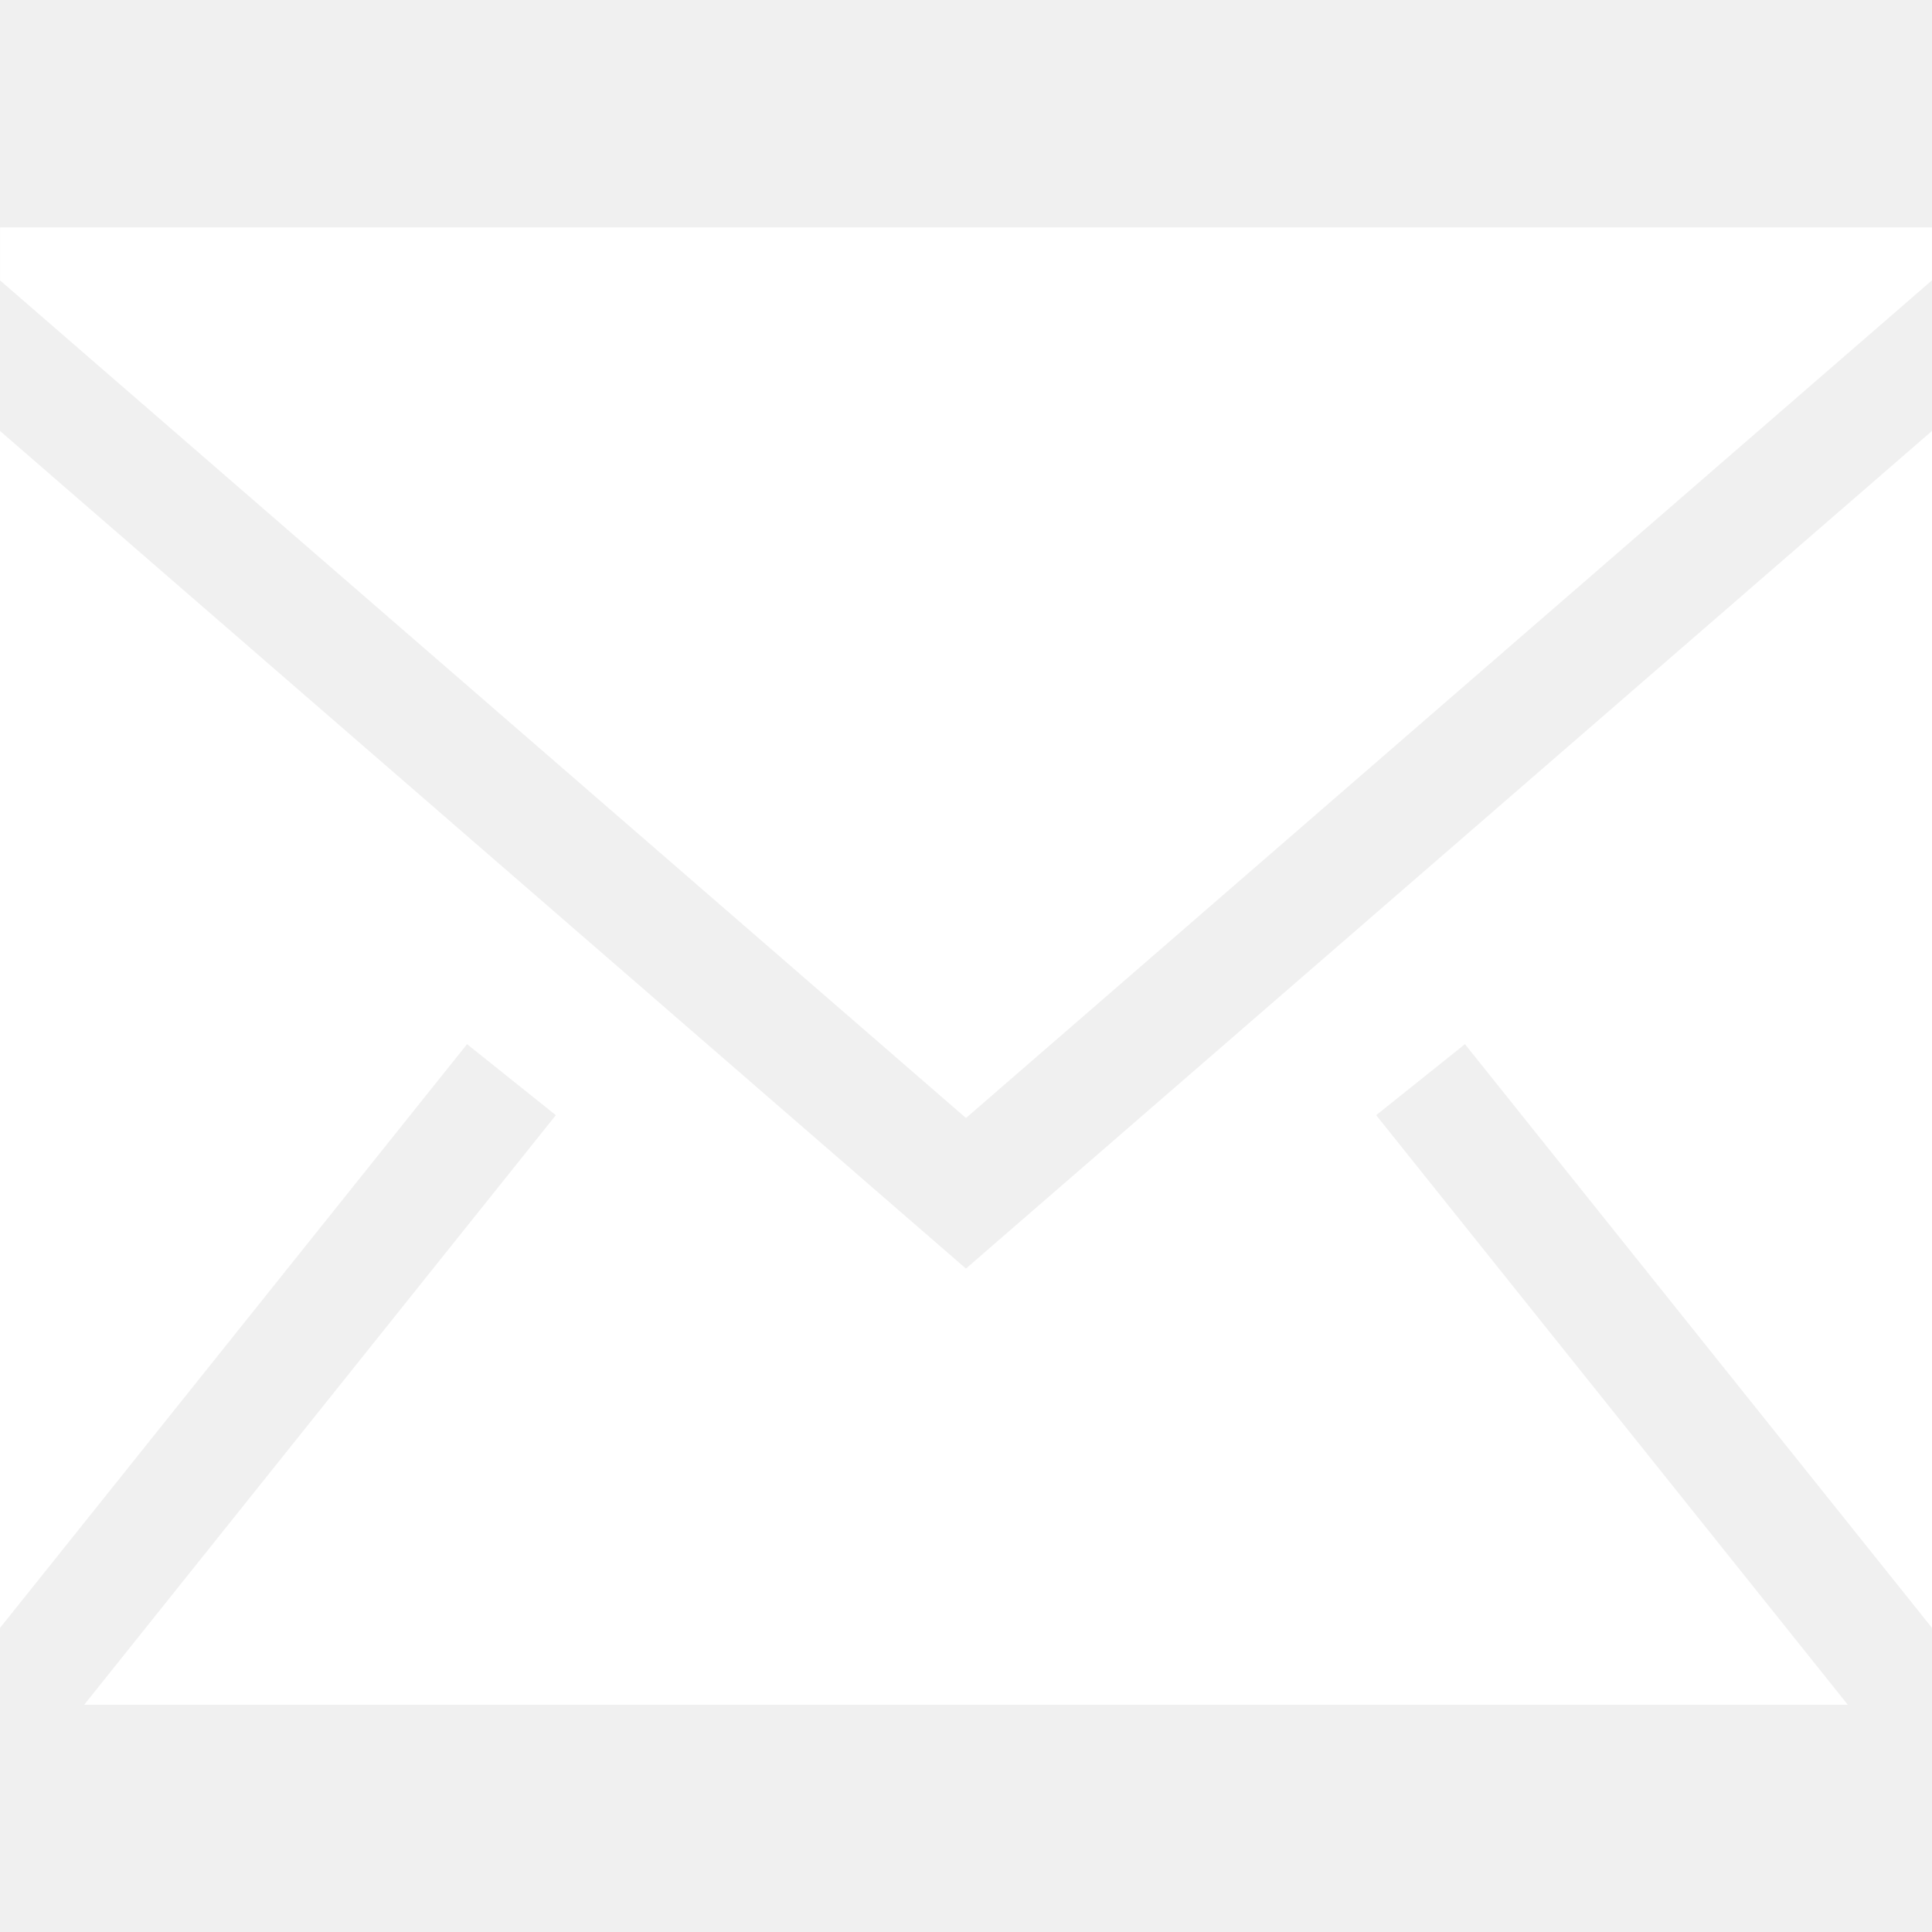
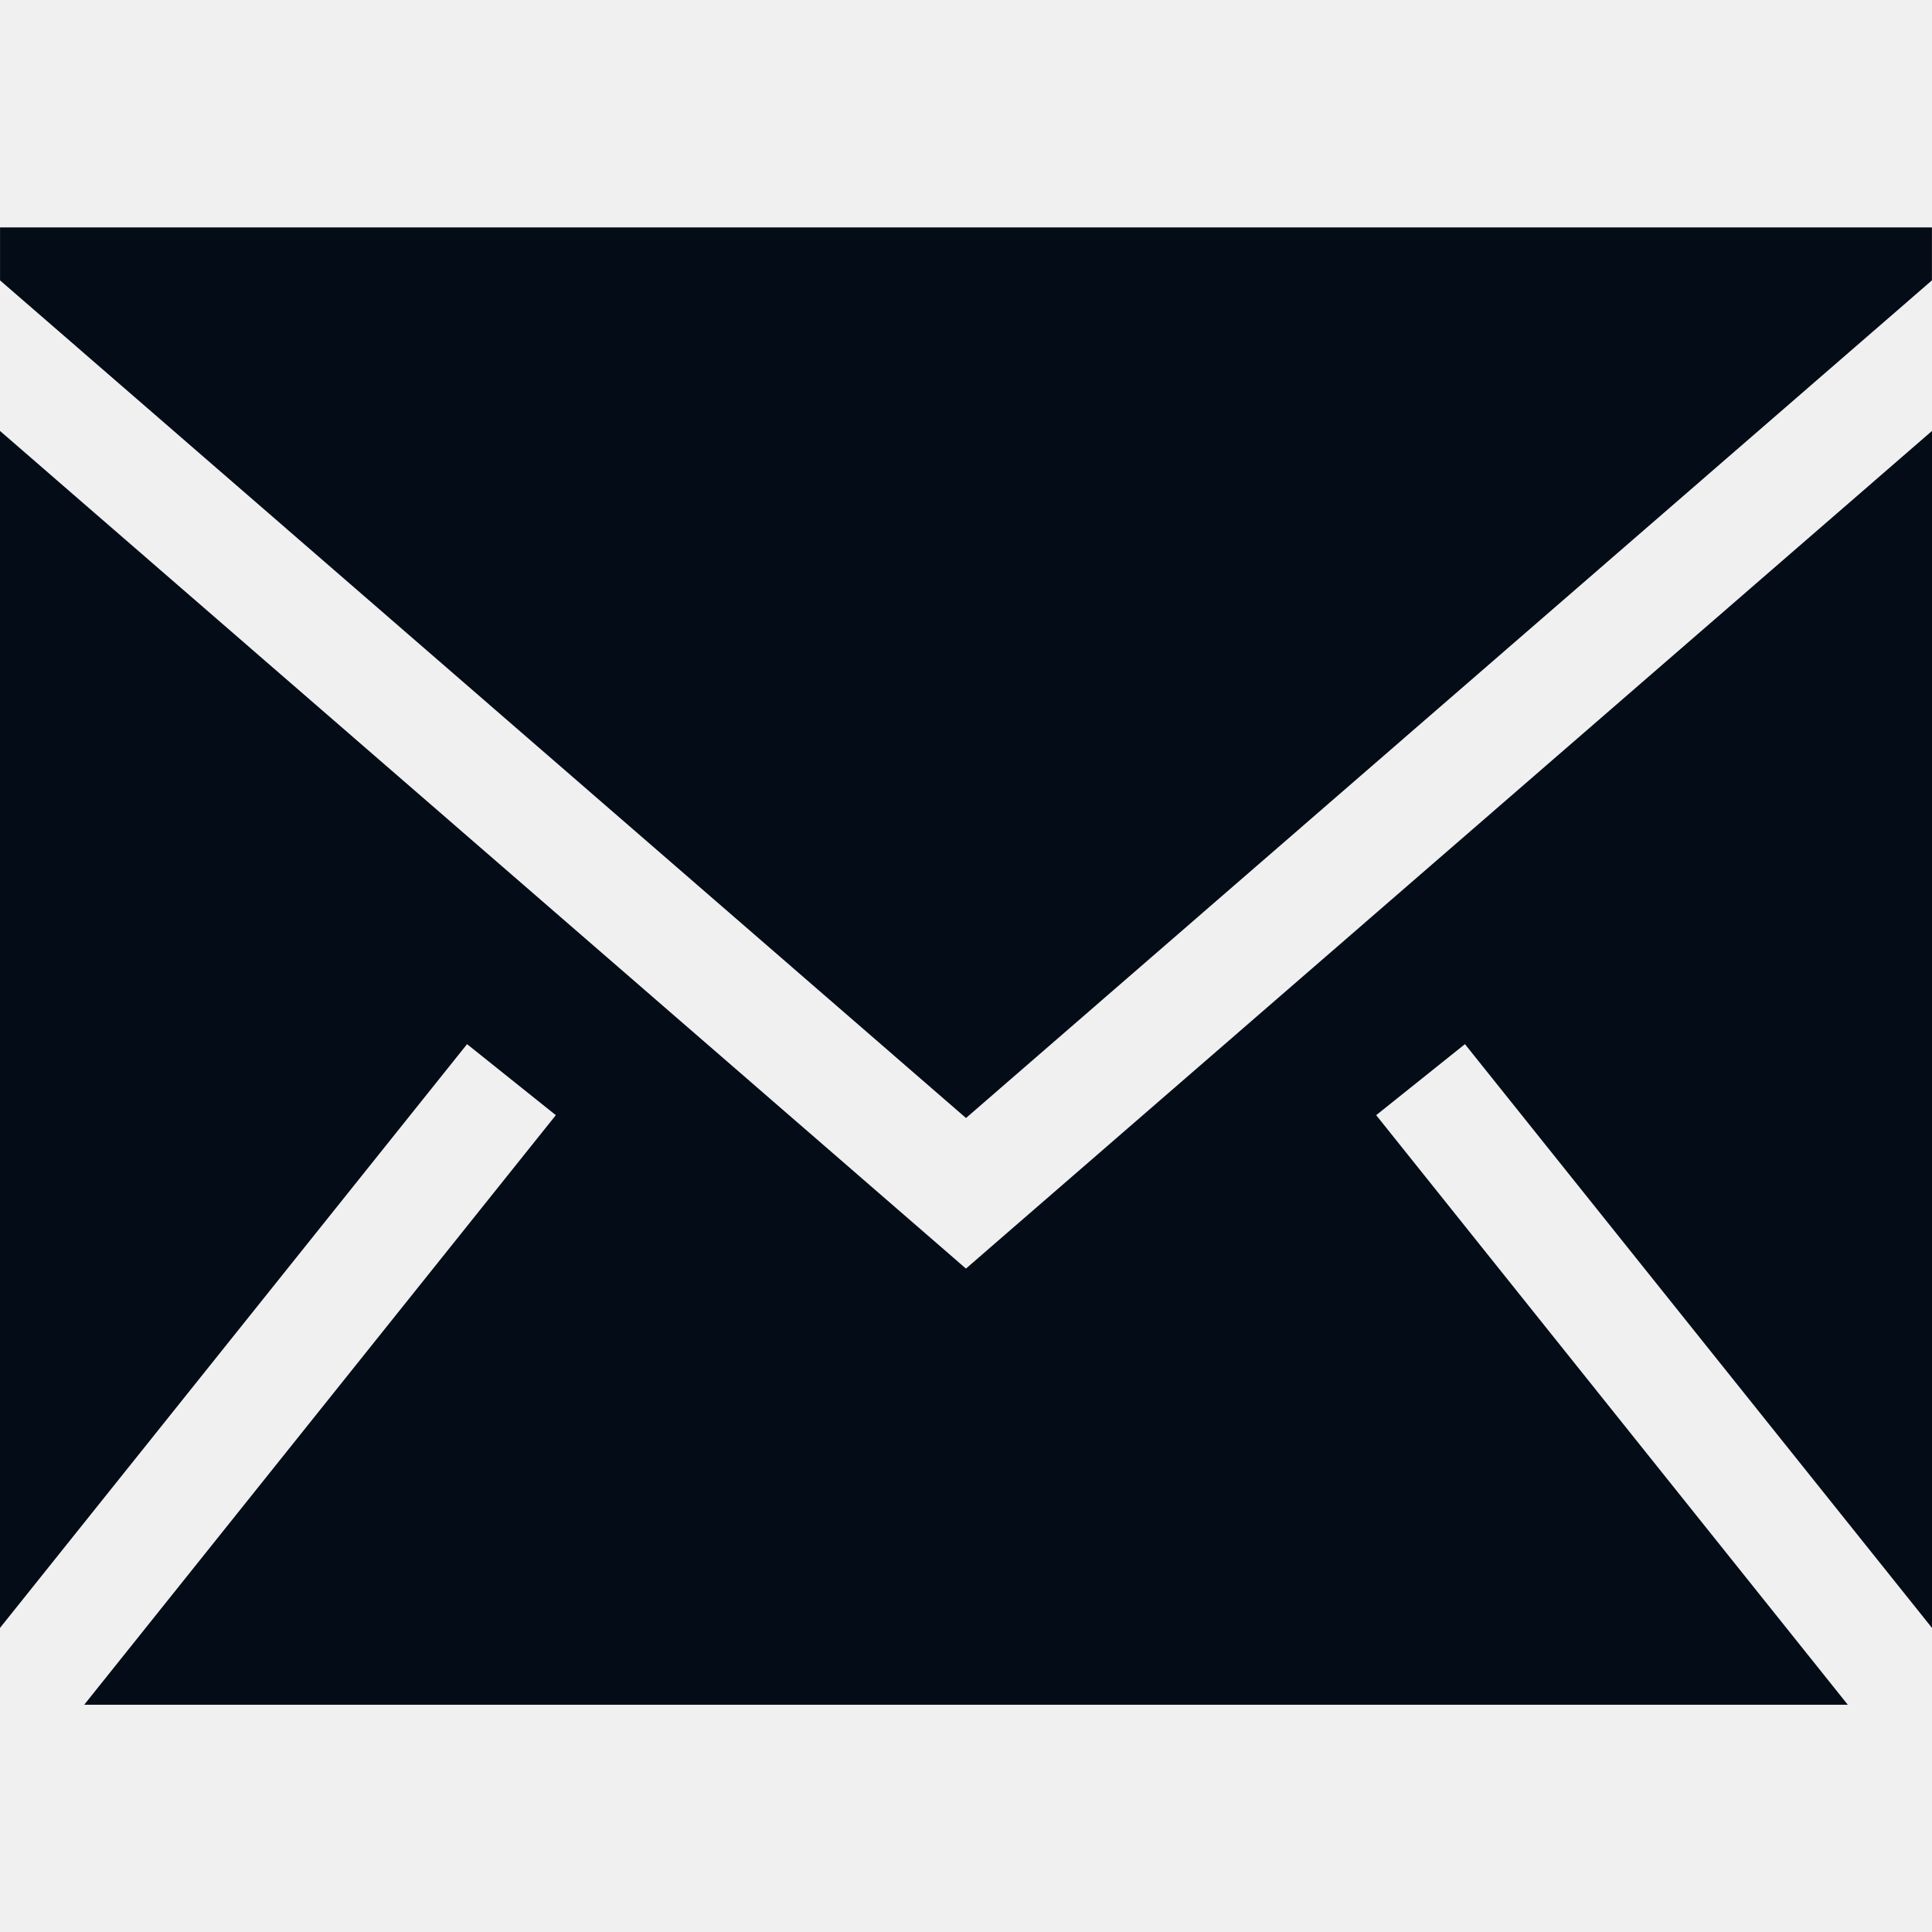
- <svg xmlns="http://www.w3.org/2000/svg" fill="#ffffff" width="800px" height="800px" viewBox="0 0 1920 1920">
+ <svg xmlns="http://www.w3.org/2000/svg" fill="#040C18" width="800px" height="800px" viewBox="0 0 1920 1920">
  <path d="M1920 428.266v1189.54l-464.16-580.146-88.203 70.585 468.679 585.904H83.684l468.679-585.904-88.202-70.585L0 1617.805V428.265l959.944 832.441L1920 428.266ZM1919.932 226v52.627l-959.943 832.44L.045 278.628V226h1919.887Z" fill-rule="evenodd" />
</svg>
